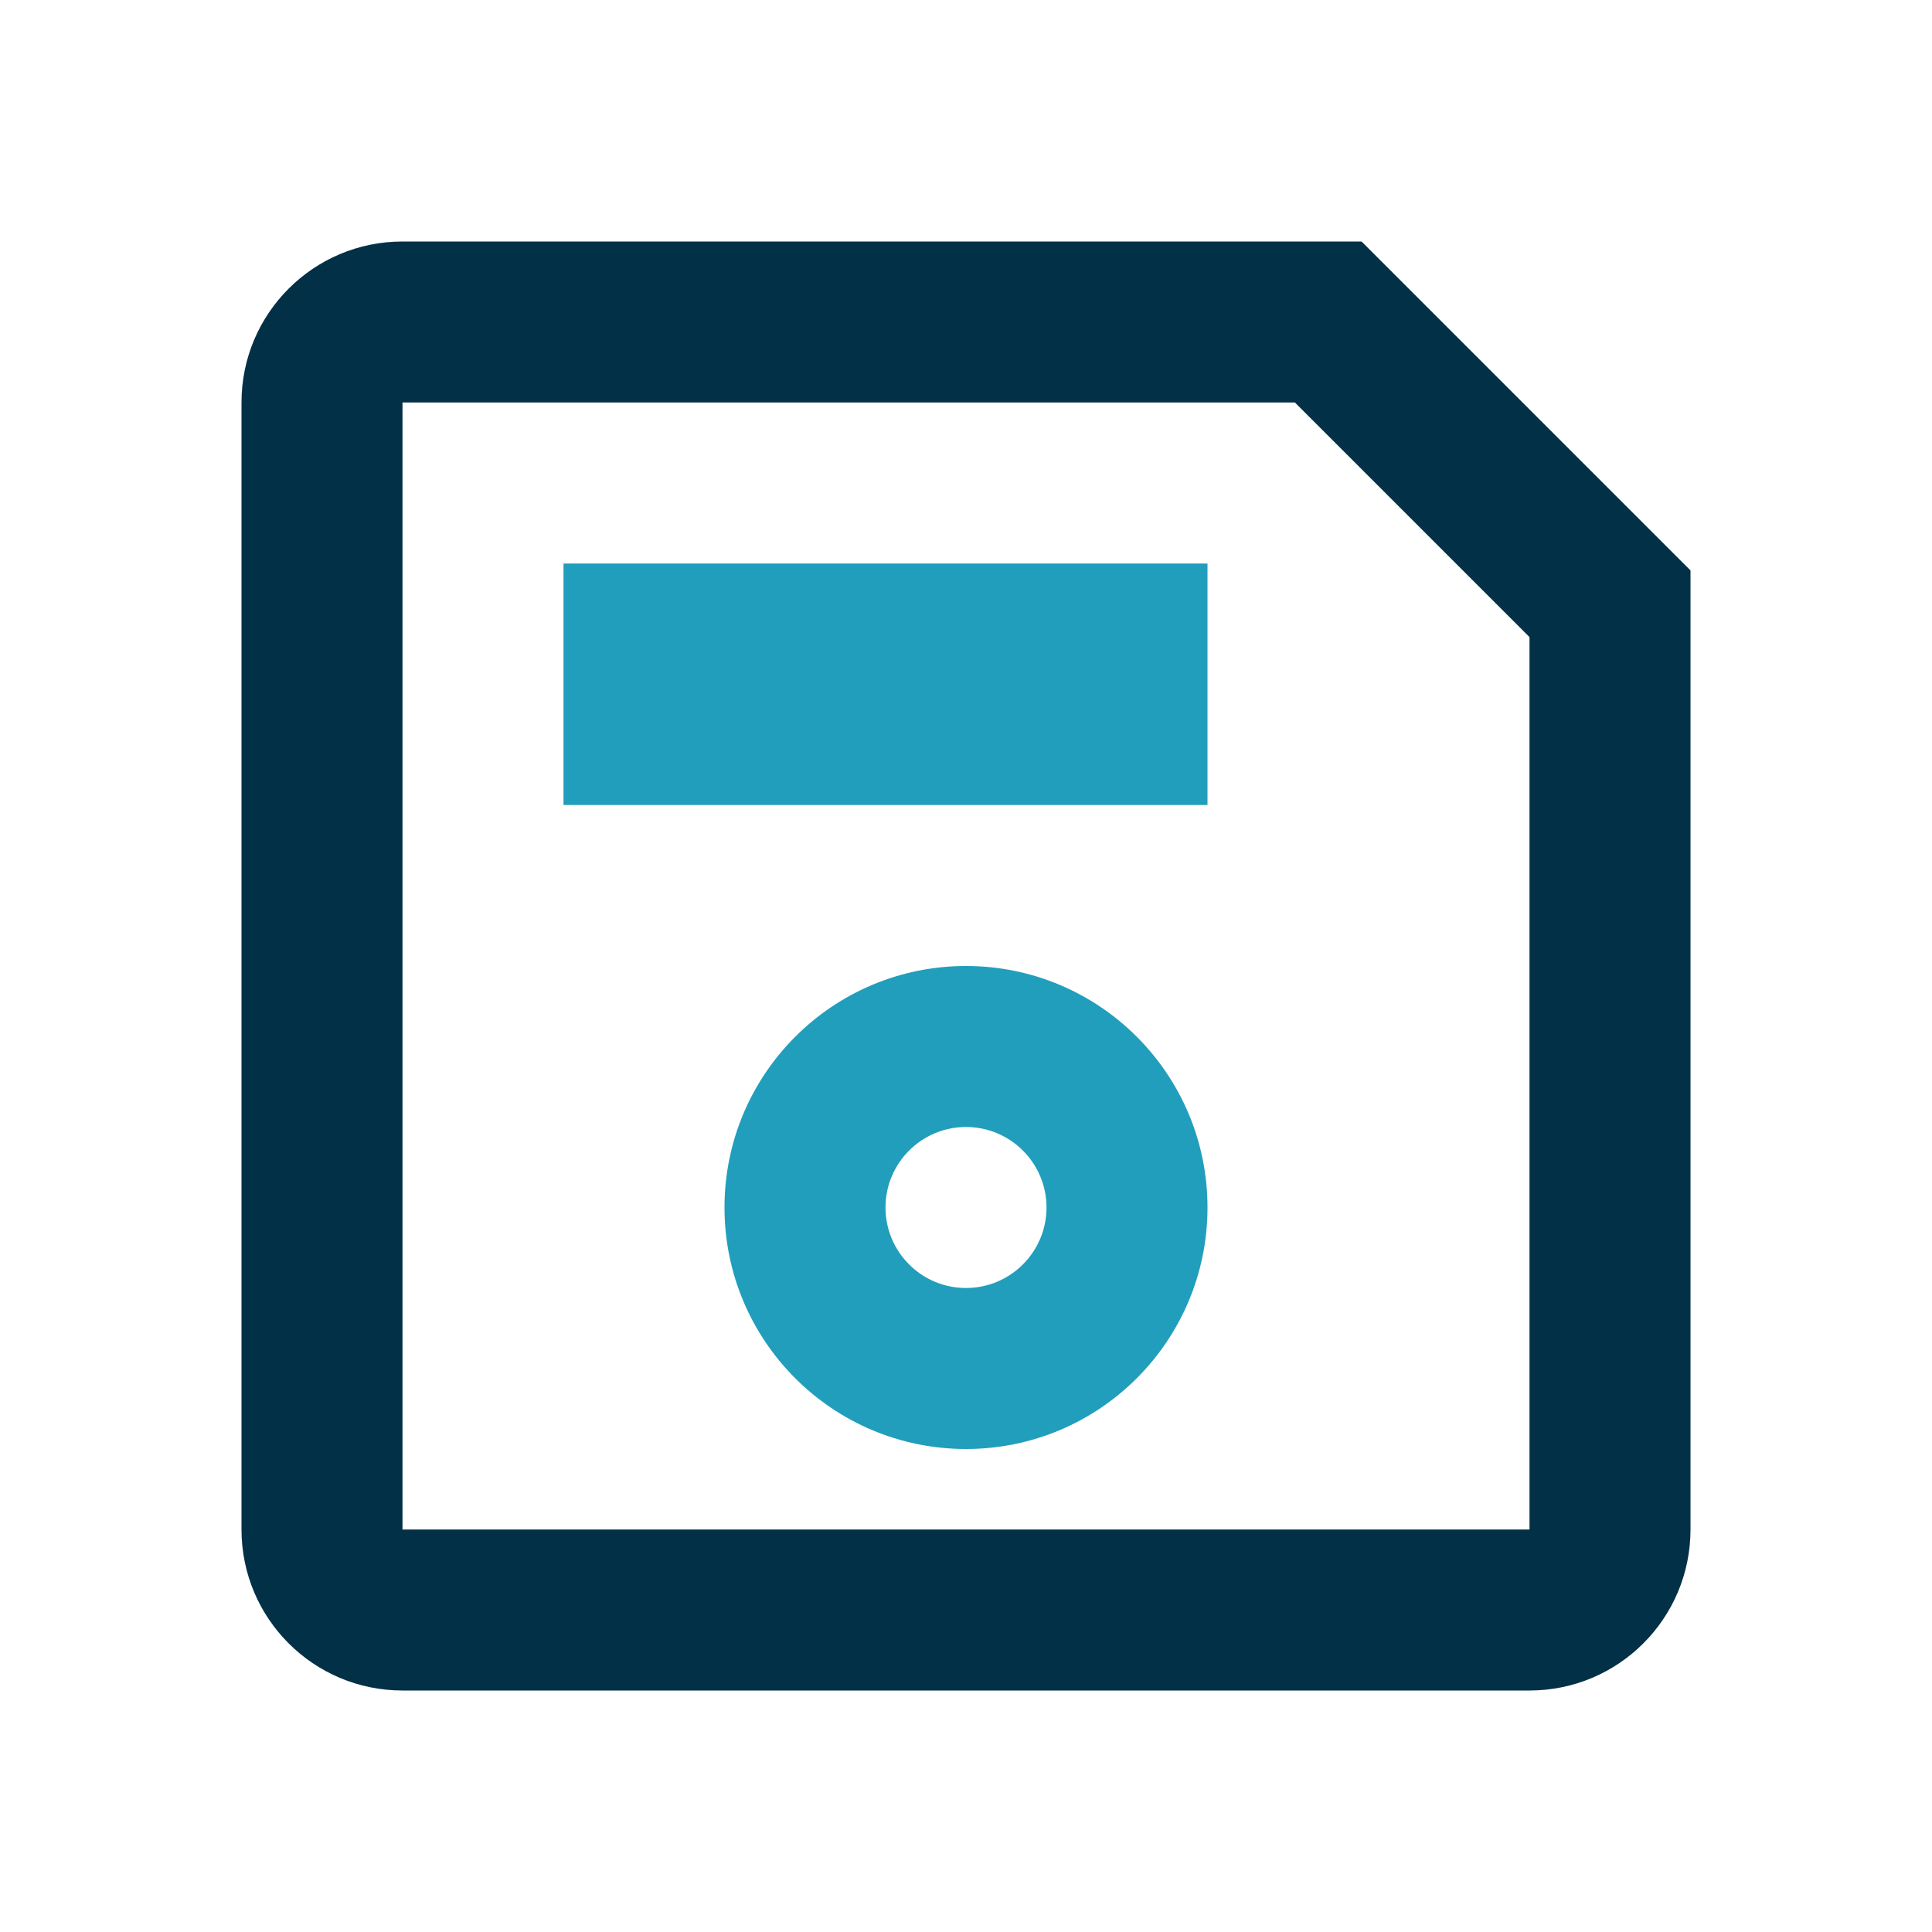
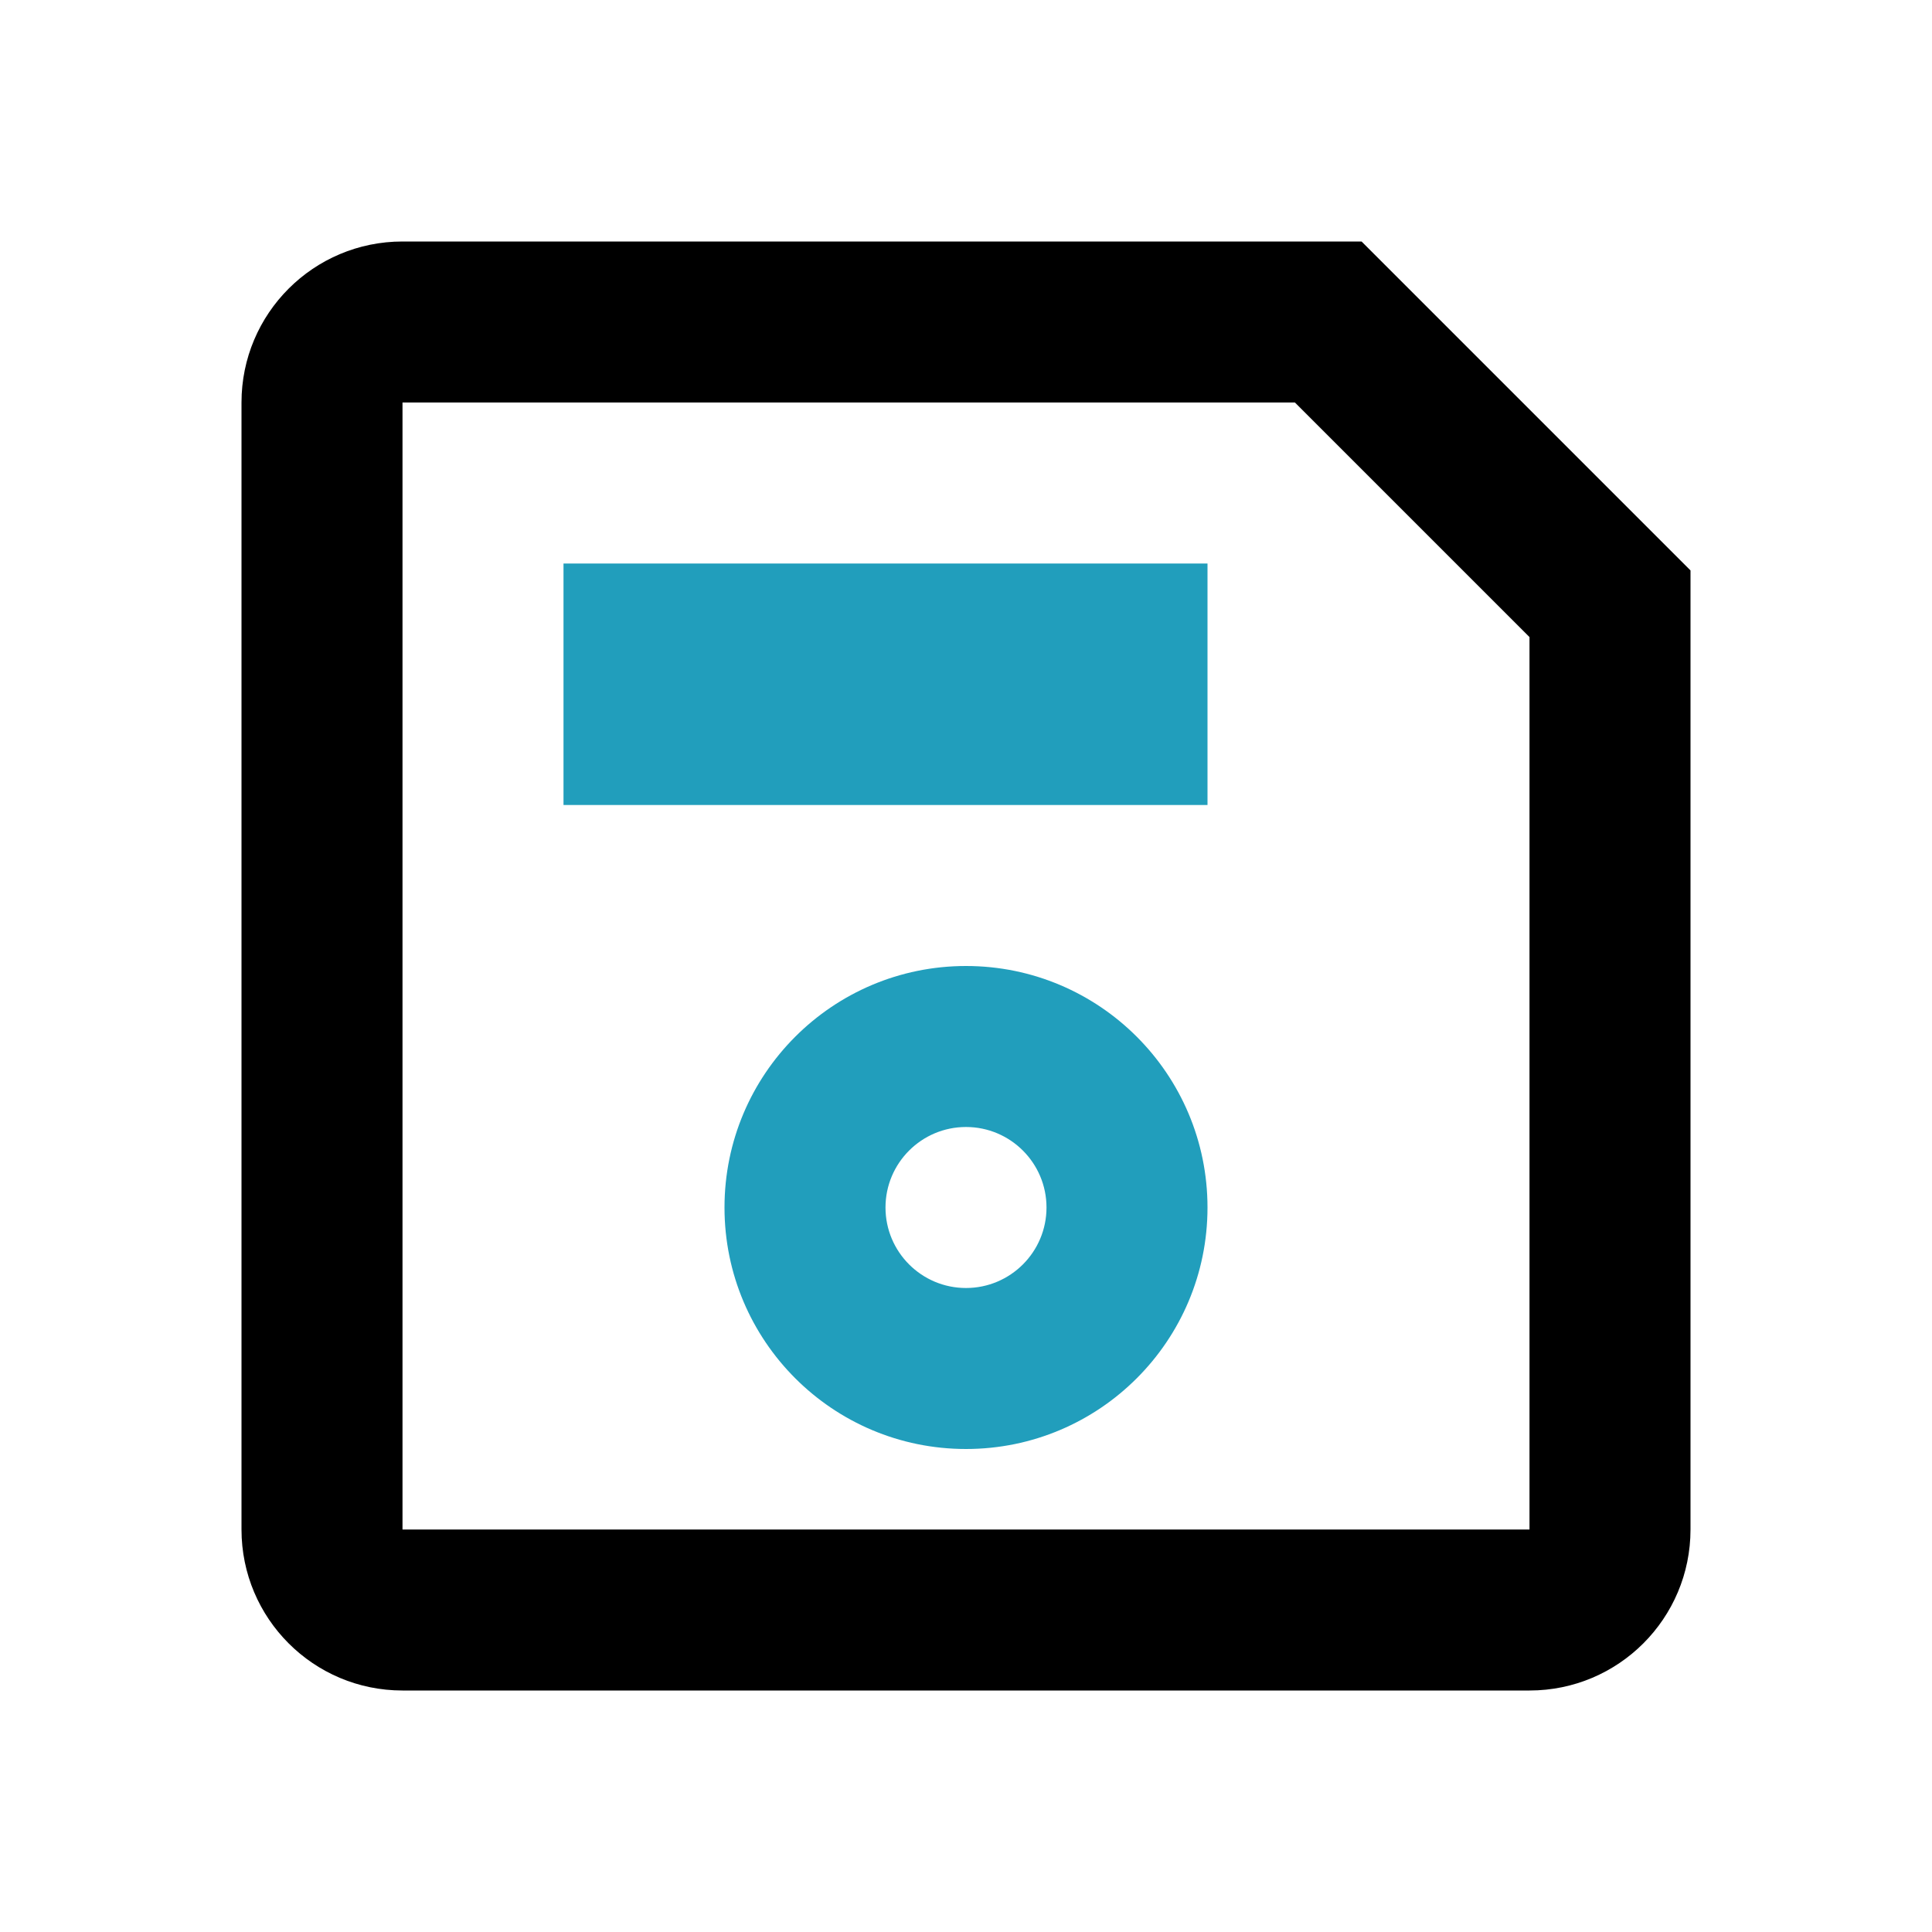
<svg xmlns="http://www.w3.org/2000/svg" width="24" height="24" viewBox="0 0 24 24" fill="none">
  <path fill-rule="evenodd" clip-rule="evenodd" d="M7 7H15V10H7V7ZM12 14C11.448 14 11 14.448 11 15C11 15.552 11.448 16 12 16C12.552 16 13 15.552 13 15C13 14.448 12.552 14 12 14ZM9 15C9 13.343 10.343 12 12 12C13.657 12 15 13.343 15 15C15 16.657 13.657 18 12 18C10.343 18 9 16.657 9 15Z" fill="#219EBC" />
-   <path fill-rule="evenodd" clip-rule="evenodd" d="M3 5C3 3.895 3.895 3 5 3H16.914L21 7.086V19C21 20.105 20.105 21 19 21H5C3.895 21 3 20.105 3 19V5ZM16.086 5H5V19H19V7.914L16.086 5Z" fill="#023047" />
+   <path fill-rule="evenodd" clip-rule="evenodd" d="M3 5C3 3.895 3.895 3 5 3H16.914L21 7.086V19C21 20.105 20.105 21 19 21H5C3.895 21 3 20.105 3 19V5ZM16.086 5H5V19H19V7.914L16.086 5Z" fill="currentcolor" />
</svg>
